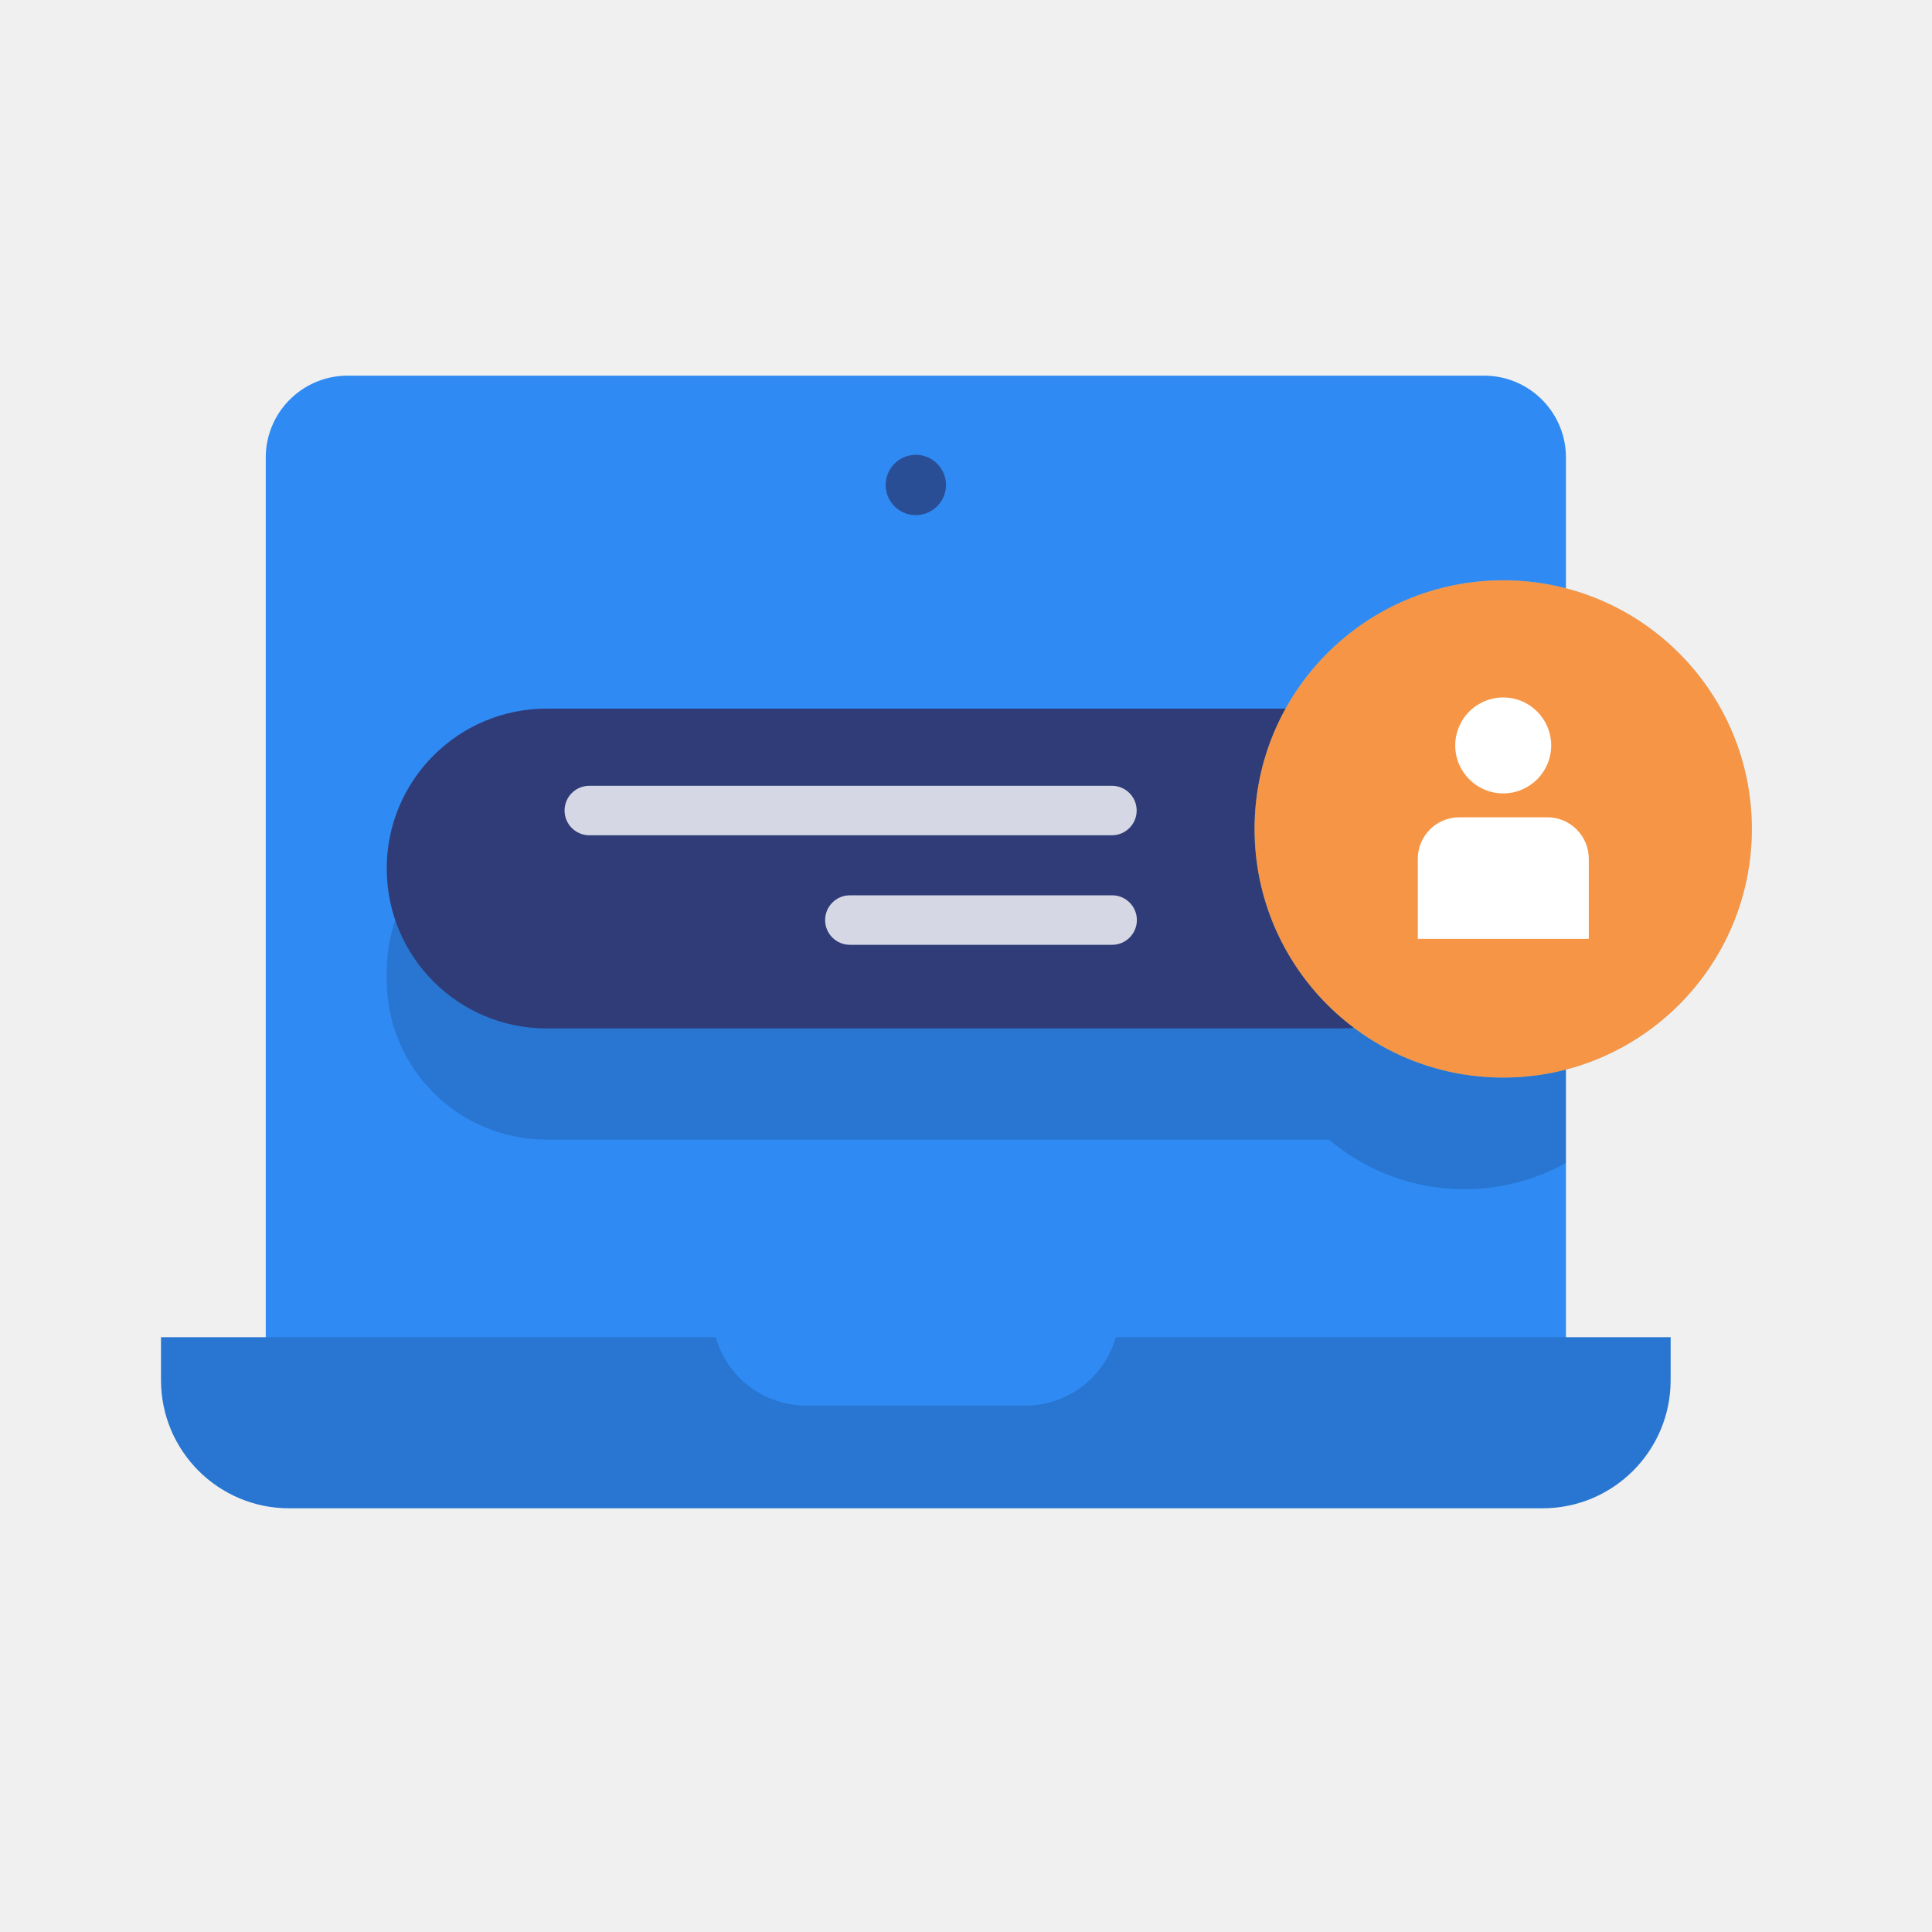
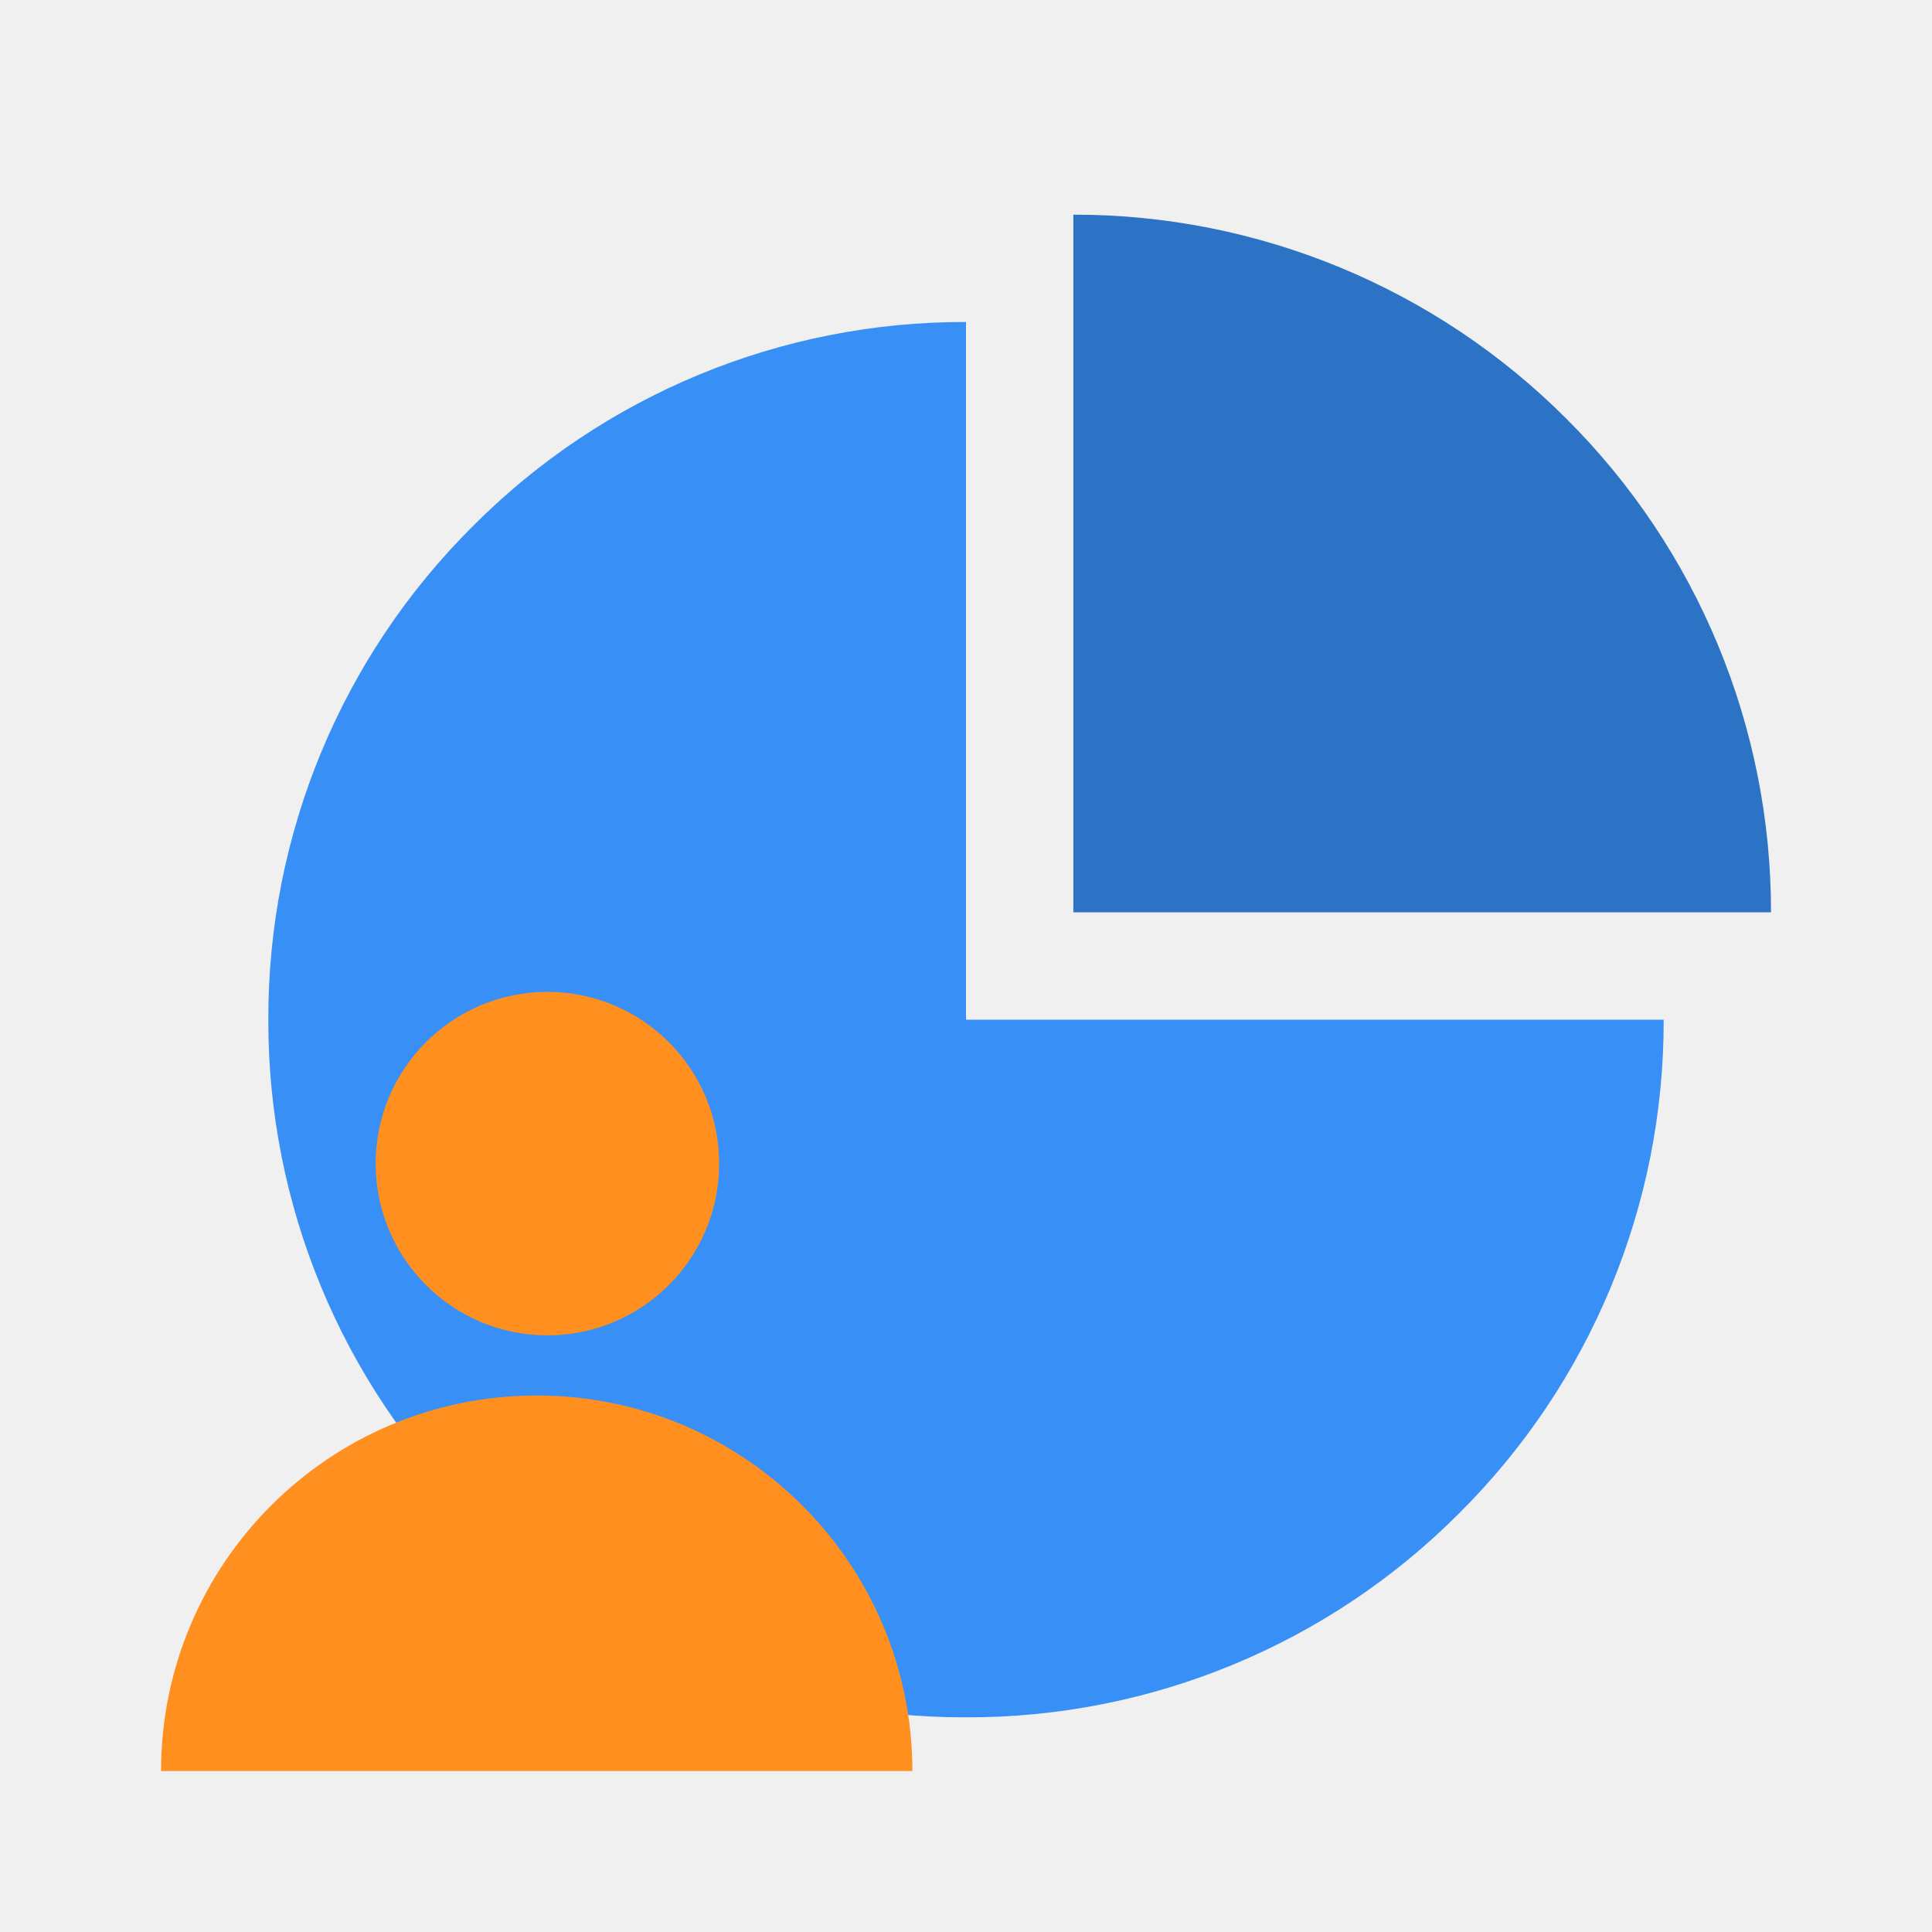
- <svg xmlns="http://www.w3.org/2000/svg" id="visual_partner" viewBox="0 0 36 36">
+ <svg xmlns="http://www.w3.org/2000/svg" id="edu_login4" data-name="login_partner_04(h36)" viewBox="0 0 36 36">
  <defs>
-     <linearGradient id="693z0pblha" x1=".5" y1="-.022" x2=".5" y2="1.037" gradientUnits="objectBoundingBox">
-       <stop offset="0" stop-color="#f4f9ff" />
-       <stop offset="1" stop-color="#bbd0ff" />
-     </linearGradient>
-     <linearGradient id="nu418dvlpc" x1="-2.595" y1=".5" x2="-1.595" y2=".5" gradientUnits="objectBoundingBox">
-       <stop offset="0" stop-color="#006ef9" />
-       <stop offset="1" stop-color="#53d8f9" />
-     </linearGradient>
-     <clipPath id="0ajfuszqdb">
-       <path data-name="패스 210379" d="M461.388 295.168v-17.61a1.5 1.5 0 0 0-1.5-1.5h-21.227a1.5 1.5 0 0 0-1.5 1.5v17.61" transform="translate(-437.16 -276.057)" style="fill:url(#693z0pblha)" />
+     <clipPath id="7skl9fmfza">
+       <path data-name="사각형 151737" transform="translate(59.489 4.087)" style="fill:#fff" d="M0 0h14v7H0z" />
    </clipPath>
  </defs>
-   <g data-name="partner(h36)">
-     <path data-name="36x36" style="fill:none" d="M0 0h36v36H0z" />
-     <g transform="translate(-425.052 7)">
-       <g data-name="그룹 152994">
-         <path data-name="패스 210377" d="M461.388 295.771v-18.166a1.526 1.526 0 0 0-1.5-1.548h-21.227a1.526 1.526 0 0 0-1.5 1.548v18.165" transform="translate(-7.157 -276.057)" style="fill:#2f8af3" />
-         <g data-name="그룹 152993" style="clip-path:url(#0ajfuszqdb)" transform="translate(430.003)">
-           <path data-name="패스 210378" d="M467.752 310.414a3.878 3.878 0 0 0-2.508.916h-14.58a2.979 2.979 0 1 0 0 5.959h14.579a3.9 3.9 0 1 0 2.508-6.875z" transform="translate(-445.43 -303.054)" style="opacity:.5;fill:#b6b6b7;mix-blend-mode:multiply;isolation:isolate" />
-         </g>
-       </g>
-       <circle data-name="타원 5218" cx=".562" cy=".562" r=".562" transform="translate(441.555 1.475)" style="fill:#2a4e96" />
-       <path data-name="패스 210380" d="M445.844 359.69a1.751 1.751 0 0 1-1.684 1.274h-4.088a1.751 1.751 0 0 1-1.683-1.274h-10.337v.8a2.388 2.388 0 0 0 2.388 2.388h23.354a2.388 2.388 0 0 0 2.388-2.388v-.8z" transform="translate(0 -341.773)" style="fill:#2876d1" />
-       <g data-name="그룹 152995">
-         <path data-name="패스 210381" d="M467.752 309.738a3.878 3.878 0 0 0-2.508.916h-14.58a2.979 2.979 0 1 0 0 5.959h14.579a3.889 3.889 0 0 0 3.985.625v-7.208a3.885 3.885 0 0 0-1.476-.292z" transform="translate(-15.427 -302.523)" style="fill:#2876d1" />
-       </g>
-       <g data-name="그룹 153000">
-         <path data-name="패스 210382" d="M447.685 307.995a2.979 2.979 0 0 0 2.979 2.979h14.787a2.979 2.979 0 0 0 2.979-2.979 2.98 2.98 0 0 0-2.979-2.98h-14.787a2.98 2.98 0 0 0-2.979 2.98z" transform="translate(-15.427 -298.811)" style="fill:#2f3c78" />
-         <g data-name="그룹 152996">
-           <path data-name="패스 210383" d="M463.153 312.189a.461.461 0 0 0 .461.461h9.738a.461.461 0 0 0 .461-.461.461.461 0 0 0-.461-.461h-9.738a.461.461 0 0 0-.461.461z" transform="translate(-27.581 -304.086)" style="opacity:.8;fill:#fff" />
-           <path data-name="패스 210384" d="M485.8 321.715a.461.461 0 0 0 .461.461h4.887a.461.461 0 0 0 .461-.461.461.461 0 0 0-.461-.461h-4.887a.461.461 0 0 0-.461.461z" transform="translate(-45.373 -311.571)" style="opacity:.8;fill:#fff" />
-         </g>
-         <g data-name="그룹 152999">
-           <path data-name="패스 210385" d="M523.171 305.371a4.633 4.633 0 1 0 4.633-4.633 4.633 4.633 0 0 0-4.633 4.633z" transform="translate(-74.742 -296.925)" style="fill:url(#nu418dvlpc);opacity:.5" />
-           <path data-name="패스 210386" d="M523.171 305.371a4.633 4.633 0 1 0 4.633-4.633 4.633 4.633 0 0 0-4.633 4.633z" transform="translate(-74.742 -296.925)" style="fill:#f69545" />
-           <g data-name="그룹 152998">
-             <path data-name="패스 210387" d="M537.847 310.2a.894.894 0 1 0 .895-.895.894.894 0 0 0-.895.895z" transform="translate(-85.679 -303.309)" style="fill:#fff" />
-             <g data-name="그룹 152997">
-               <path data-name="패스 210388" d="M535.87 318.071h1.643a.774.774 0 0 1 .773.774v1.491H535.1v-1.491a.773.773 0 0 1 .77-.774z" transform="translate(-83.629 -309.842)" style="fill:#fff" />
-             </g>
-           </g>
-         </g>
-       </g>
+   <path data-name="36x36" style="fill:none" d="M0 0h36v36H0z" />
+   <path data-name="패스 210451" d="M-4025-2238a12.912 12.912 0 0 1-9.191-3.806A12.914 12.914 0 0 1-4038-2251a12.911 12.911 0 0 1 3.808-9.193A12.909 12.909 0 0 1-4025-2264v13h13a12.915 12.915 0 0 1-3.807 9.194A12.917 12.917 0 0 1-4025-2238z" transform="translate(4043 2270)" style="fill:#3890f6" />
+   <g data-name="그룹 153029">
+     <path data-name="패스 210447" d="M537.847 312.505a3.2 3.2 0 1 0 3.2-3.2 3.2 3.2 0 0 0-3.2 3.2z" transform="translate(-530.847 -290.823)" style="fill:#ff8f1f" />
+     <g data-name="마스크 그룹 126" transform="translate(-56.489 21.913)" style="clip-path:url(#7skl9fmfza)">
+       <path data-name="패스 210466" d="M537.847 316.307a7 7 0 1 0 7-7 7 7 0 0 0-7 7z" transform="translate(-478.357 -305.217)" style="fill:#ff8f1f" />
    </g>
  </g>
+   <path data-name="패스 210452" d="M-4025-2251v-13a12.955 12.955 0 0 1 9.193 3.808A12.954 12.954 0 0 1-4012-2251z" transform="translate(4045 2268)" style="fill:#2d73c5;stroke:transparent" />
</svg>
